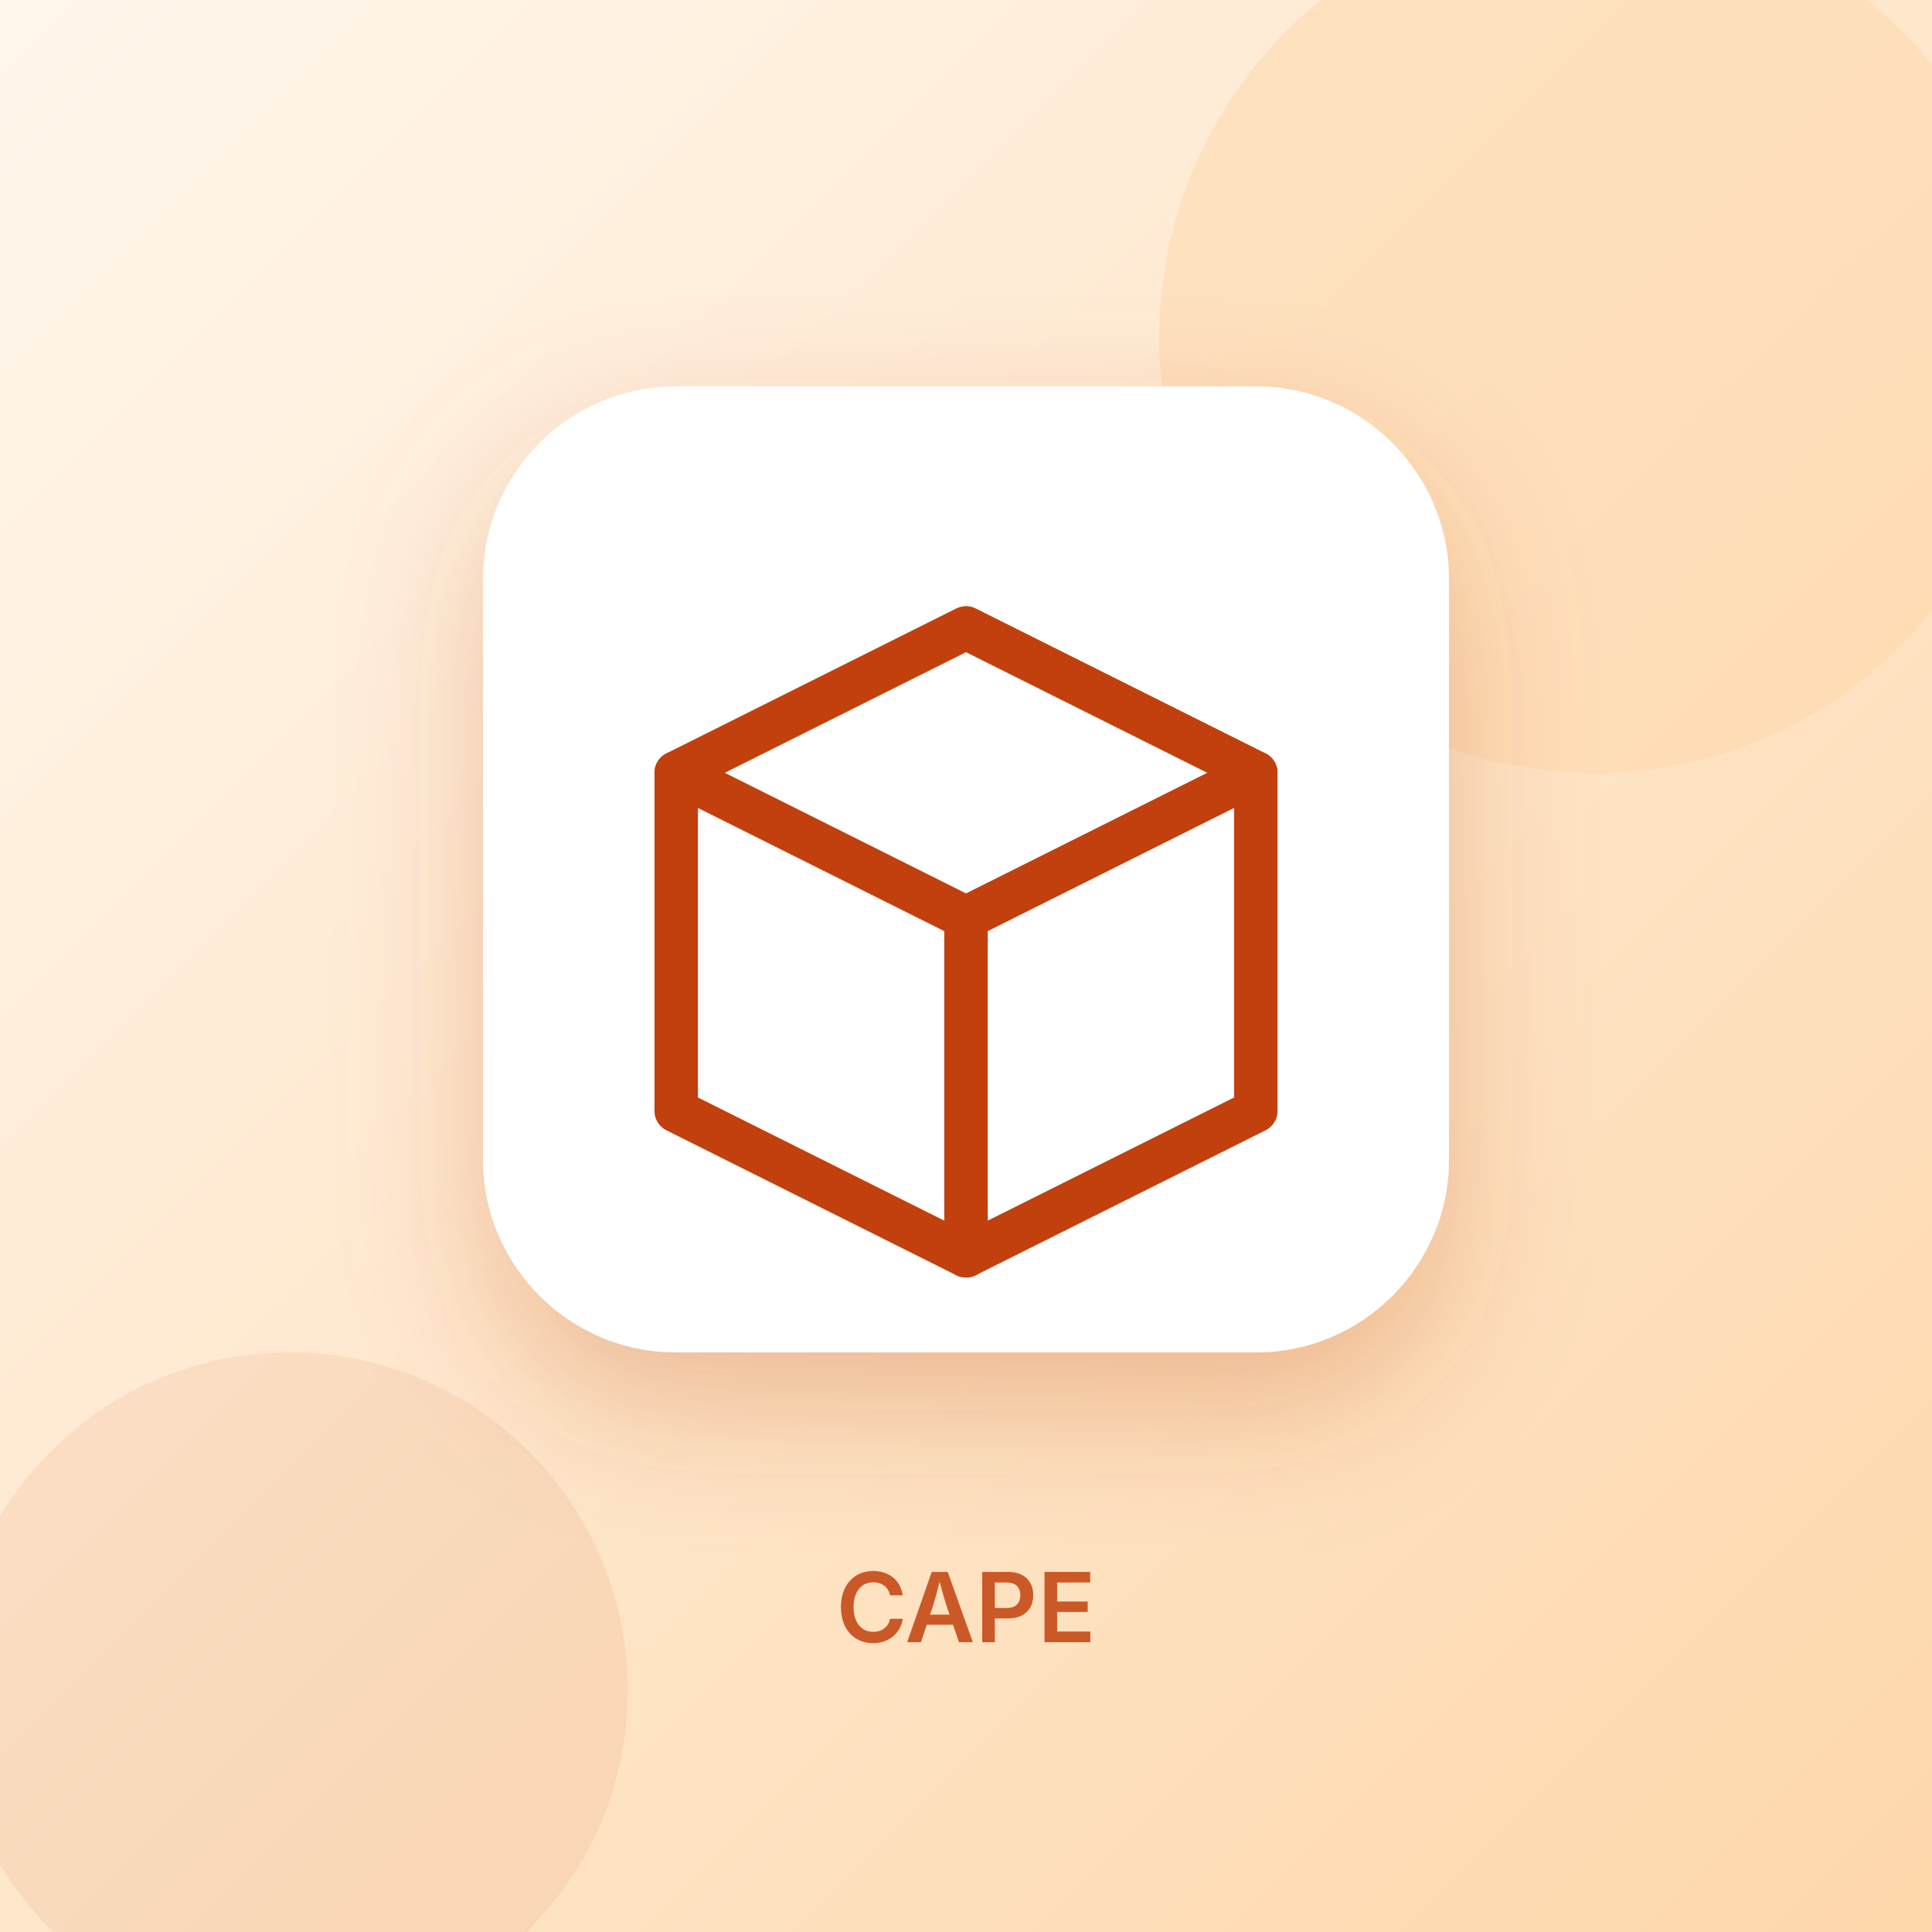
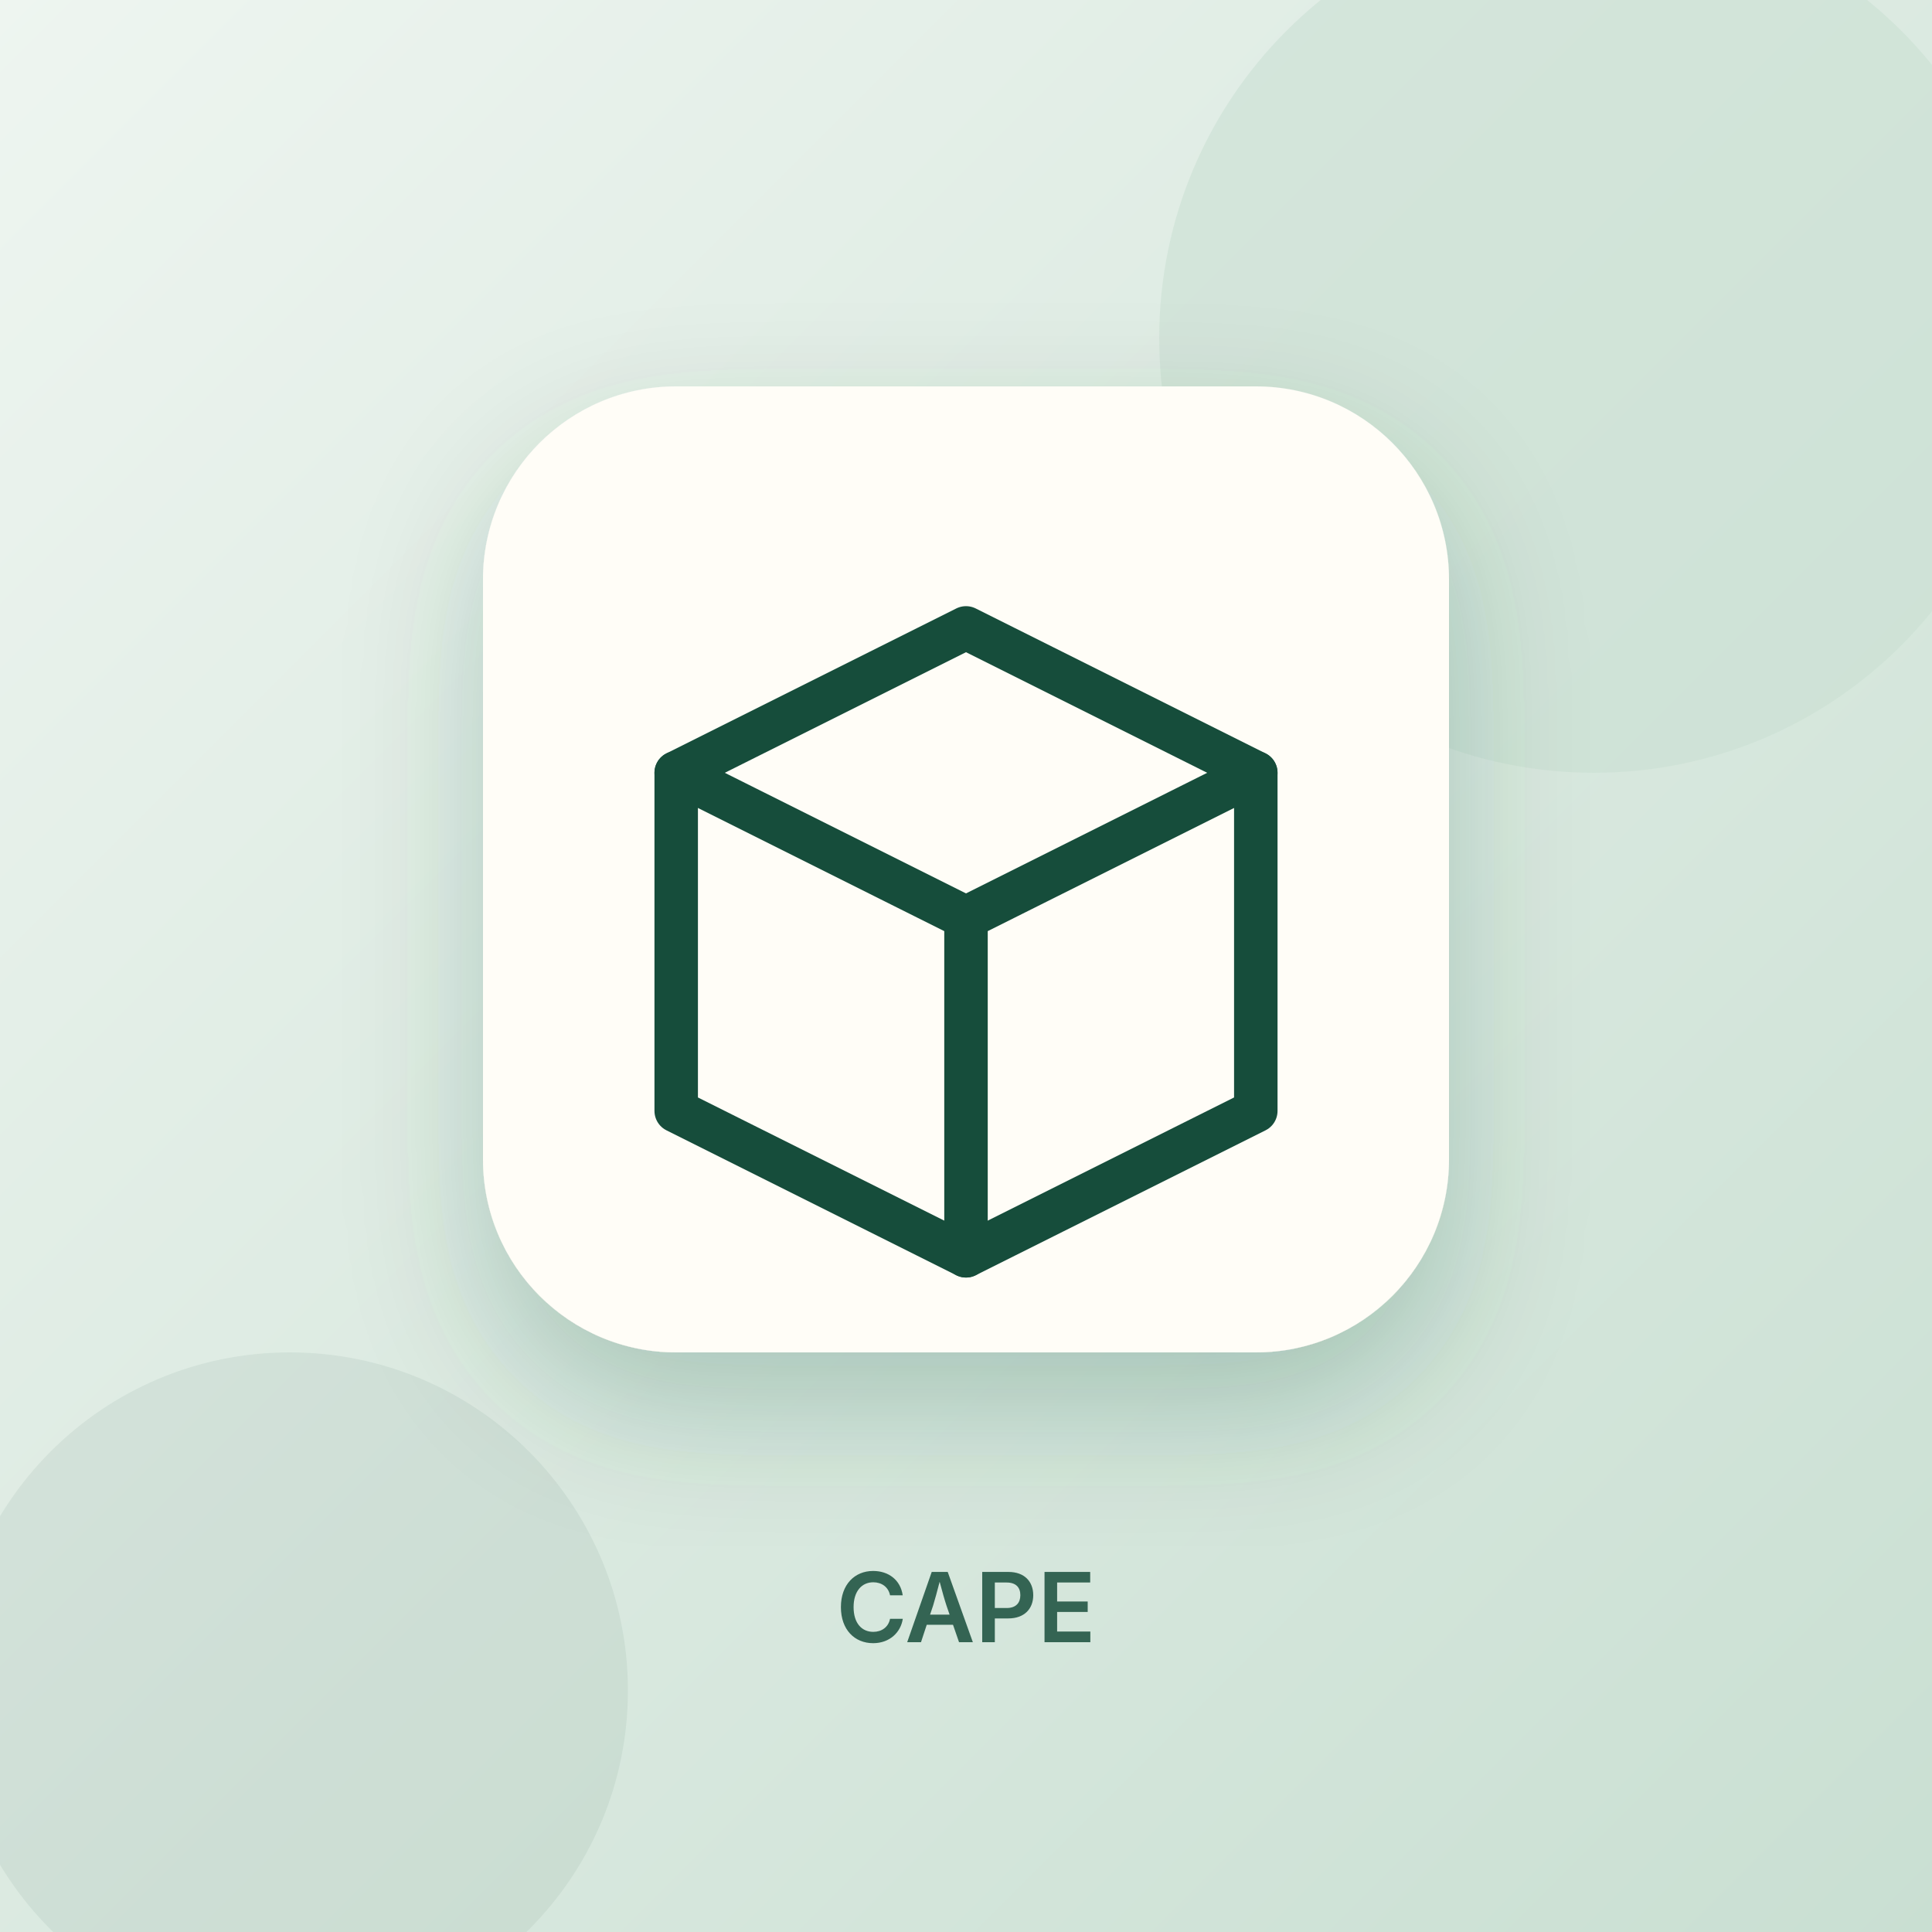
<svg xmlns="http://www.w3.org/2000/svg" viewBox="0 0 400 400" width="400" height="400">
  <defs>
    <linearGradient id="g" x1="0" y1="0" x2="1" y2="1">
-       <stop offset="0" stop-color="#fff7ed" />
-       <stop offset="1" stop-color="#fed7aa" />
+       <stop offset="0" stop-color="#eef5f0" />
+       <stop offset="1" stop-color="#c9dfd2" />
    </linearGradient>
    <filter id="s" x="-20%" y="-20%" width="140%" height="140%">
-       <feDropShadow dx="0" dy="12" stdDeviation="14" flood-color="#c2410c" flood-opacity="0.25" />
+       <feDropShadow dx="0" dy="12" stdDeviation="14" flood-color="#184d3b" flood-opacity="0.22" />
    </filter>
  </defs>
  <rect width="400" height="400" fill="url(#g)" />
-   <circle cx="330" cy="70" r="90" fill="#fed7aa" opacity="0.5" />
-   <circle cx="60" cy="350" r="70" fill="#c2410c" opacity="0.08" />
+   <circle cx="330" cy="70" r="90" fill="#c9dfd2" opacity="0.55" />
+   <circle cx="60" cy="350" r="70" fill="#184d3b" opacity="0.07" />
  <g transform="translate(100 80)" filter="url(#s)">
-     <rect x="0" y="0" width="200" height="200" rx="40" fill="#fff" />
-     <g fill="none" stroke="#c2410c" stroke-width="9" stroke-linecap="round" stroke-linejoin="round">
+     <rect x="0" y="0" width="200" height="200" rx="40" fill="#fffdf7" />
+     <g fill="none" stroke="#184d3b" stroke-width="9" stroke-linecap="round" stroke-linejoin="round">
      <path d="M40 80l60-30 60 30v70l-60 30-60-30z" />
      <path d="M40 80l60 30 60-30M100 110v70" />
    </g>
  </g>
-   <text x="200" y="340" text-anchor="middle" font-family="Inter, Arial, sans-serif" font-size="20" font-weight="600" fill="#c2410c" opacity="0.85">CAPE</text>
+   <text x="200" y="340" text-anchor="middle" font-family="Inter, Arial, sans-serif" font-size="20" font-weight="600" fill="#184d3b" opacity="0.85">CAPE</text>
</svg>
